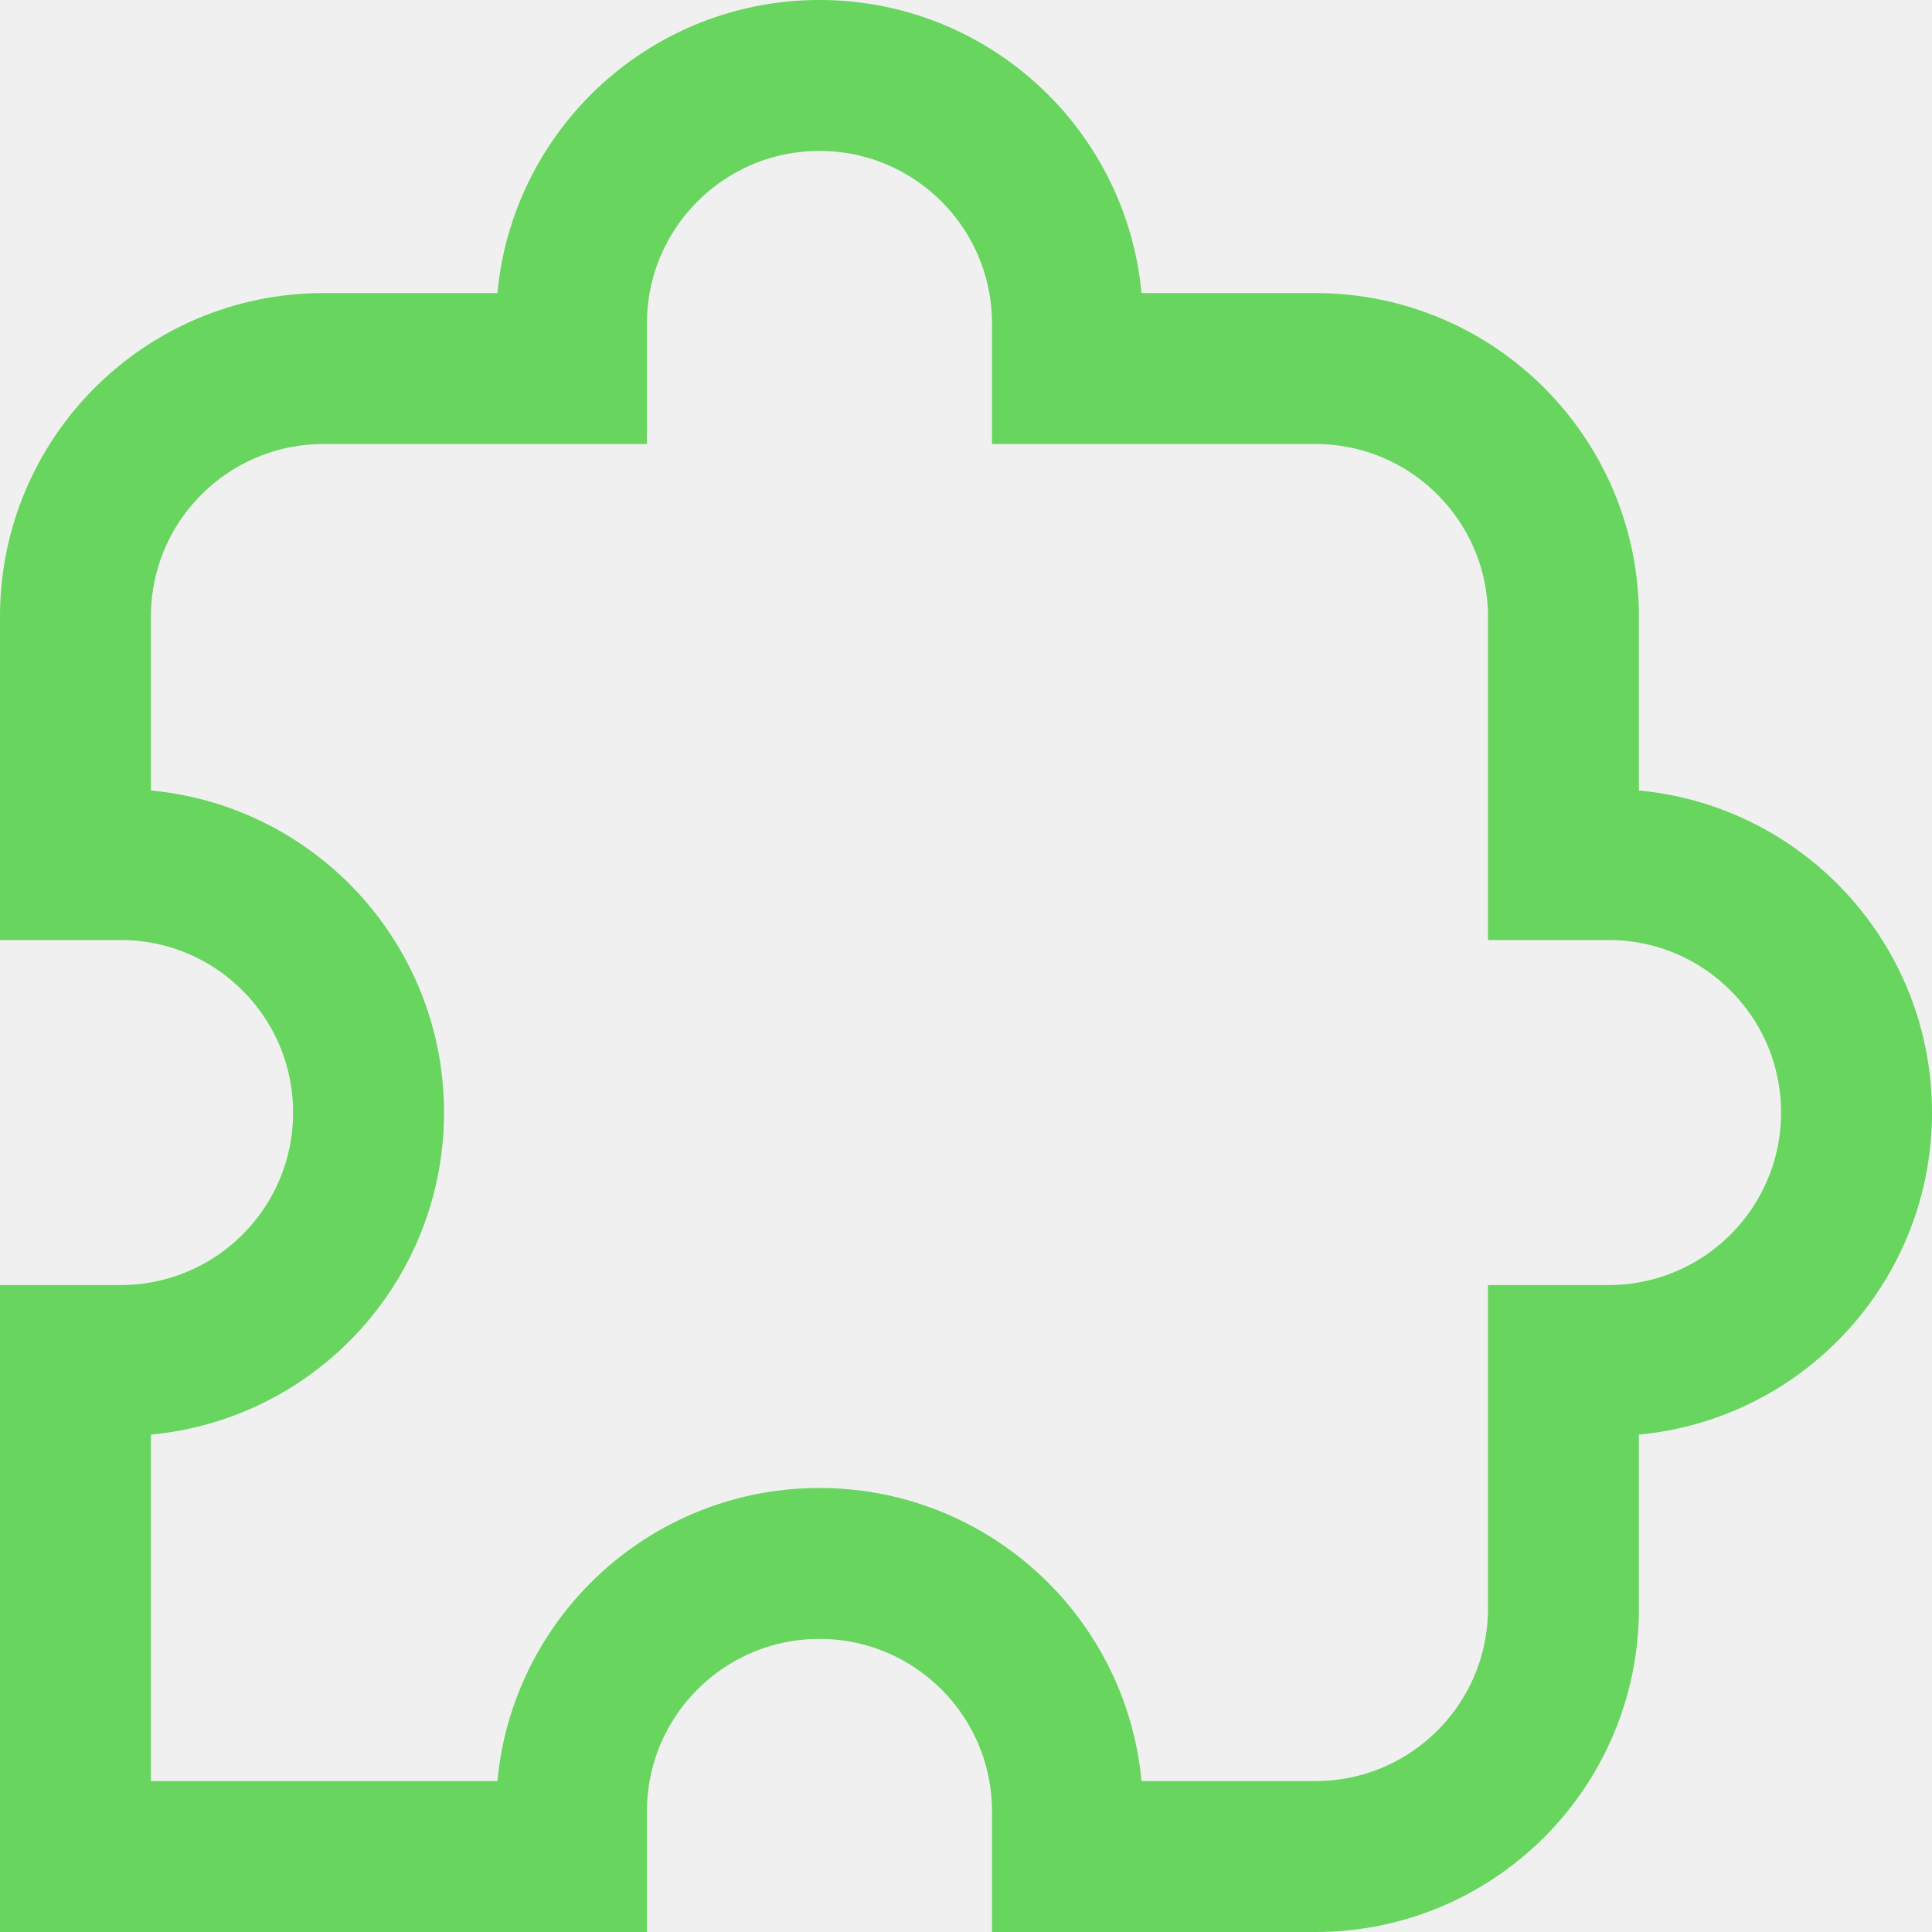
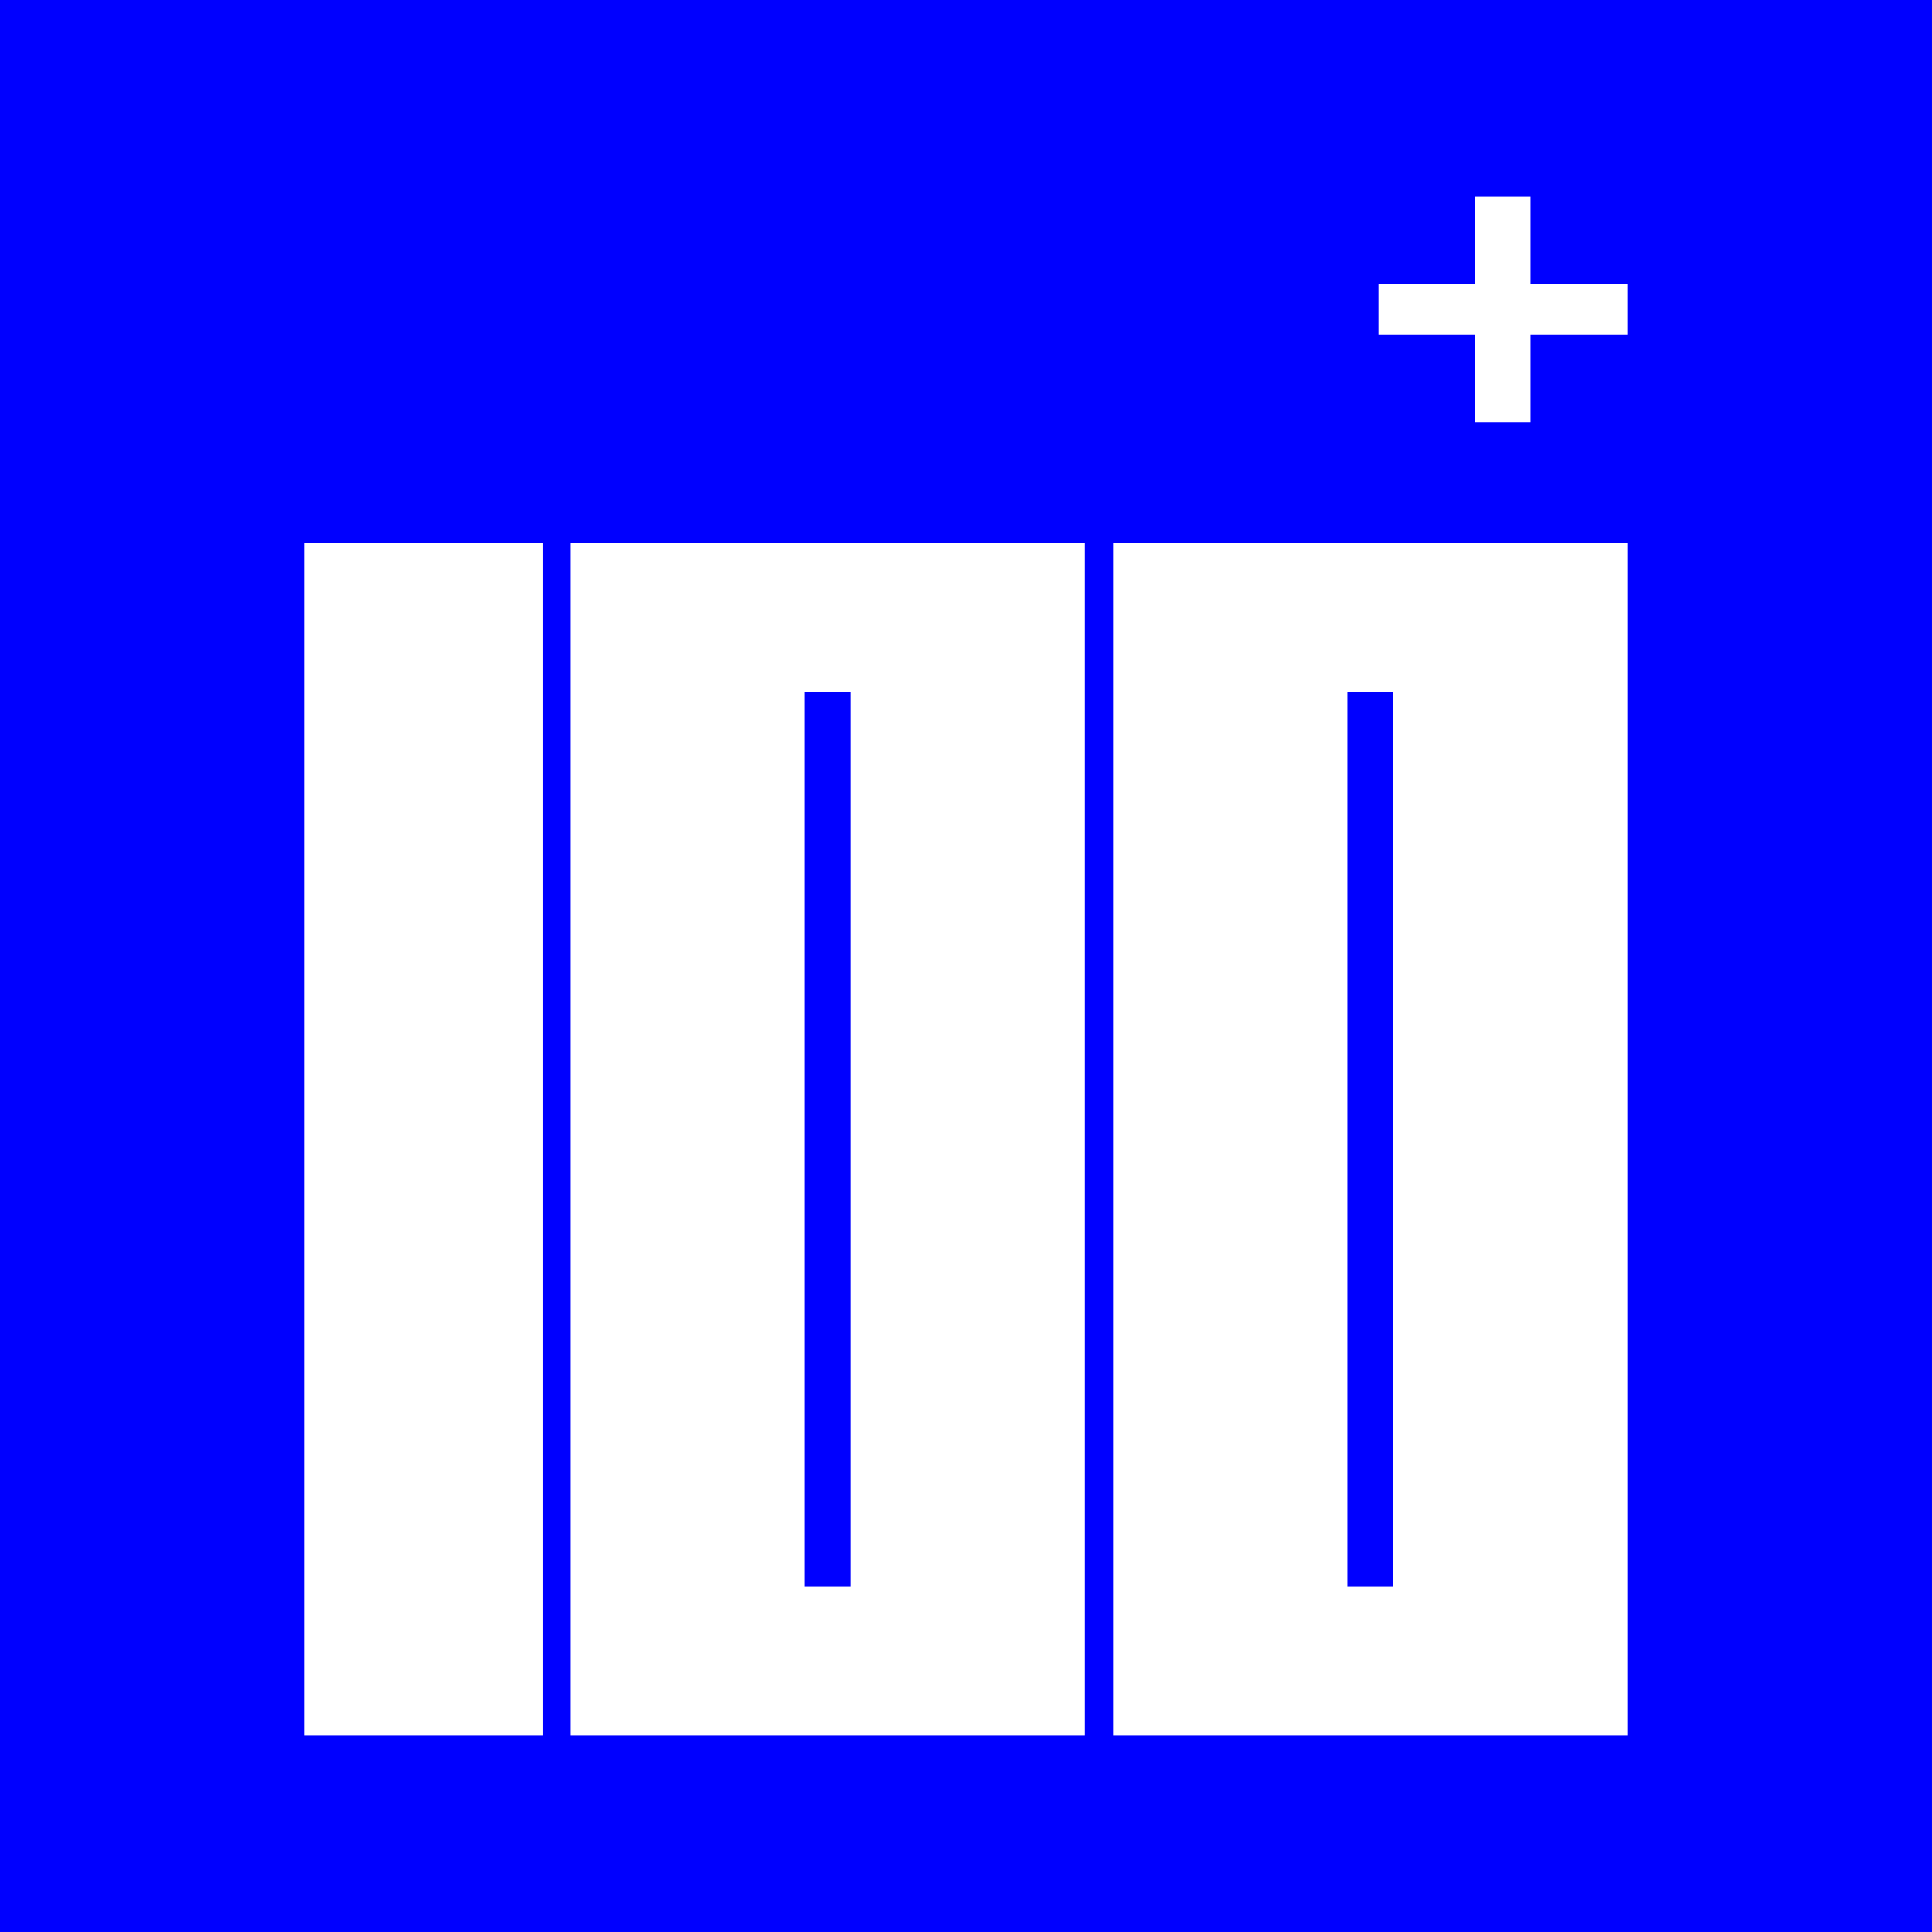
- <svg xmlns="http://www.w3.org/2000/svg" width="72" height="72" viewBox="0 0 72 72" fill="none">
-   <g clip-path="url(#clip0_305_516)">
-     <g clip-path="url(#clip1_305_516)">
-       <path d="M49.023 69.188C54.127 69.188 58.265 65.05 58.265 59.945V50.703H59.945C65.05 50.703 69.188 46.566 69.188 41.461C69.188 36.357 65.05 32.219 59.945 32.219H58.265V22.977C58.265 17.873 54.127 13.735 49.023 13.735H39.781V12.055C39.781 6.95 35.643 2.812 30.539 2.812C25.434 2.812 21.297 6.95 21.297 12.055V13.735H12.055C6.95 13.735 2.812 17.873 2.812 22.977V32.219H4.493C9.597 32.219 13.735 36.357 13.735 41.461C13.735 46.566 9.597 50.703 4.493 50.703H2.812V69.188H21.297V67.507C21.297 62.403 25.434 58.265 30.539 58.265C35.643 58.265 39.781 62.403 39.781 67.507V69.188H49.023Z" stroke="#67D55E" stroke-width="5.625" />
+ <svg xmlns="http://www.w3.org/2000/svg" width="45.156mm" height="45.156mm" viewBox="0 0 45.156 45.156" version="1.1" id="svg5" xml:space="preserve">
+   <g id="layer1" style="display:inline" transform="translate(-12.43233,-9.333309)">
+     <path id="rect633" style="display:inline;fill:#0000ff;stroke-width:0.196" d="M 12.432,9.333 H 57.588 V 54.489 H 12.432 Z" />
+     <g id="g997" transform="matrix(0.8,0,0,0.8,-4.650248,-1.345168)">
+       <path id="rect738" clip-path="url(#clipPath985)" style="display:inline;opacity:1;fill:#ffffff;stroke-width:0.259" d="m 30.256,29.217 h 6.946 v 34.828 h -6.946 z" />
+       <path id="rect740" style="display:inline;fill:#ffffff;stroke-width:0.403" d="M 38.026,29.217 V 64.045 H 53.048 V 29.217 Z m 6.844,4.353 h 1.334 v 26.121 h -1.334 z" clip-path="url(#clipPath979)" />
+       <path id="rect740-6" style="display:inline;fill:#ffffff;stroke-width:0.403" d="M 53.873,29.217 V 64.045 H 68.895 V 29.217 Z m 6.844,4.353 h 1.334 v 26.121 h -1.334 z" clip-path="url(#clipPath973)" />
+       <g id="g955" transform="matrix(1.615312,0,0,1.463352,-26.2409,-23.30742)" style="fill:#ffffff" clip-path="url(#clipPath967)">
+         <path id="rect918" style="opacity:1" d="M 56.146 28.977 L 56.146 30.727 L 54.396 30.727 L 54.396 31.726 L 56.146 31.726 L 56.146 33.477 L 57.146 33.477 L 57.146 31.726 L 58.896 31.726 L 58.896 30.727 L 57.146 30.727 L 57.146 28.977 L 56.146 28.977 z " />
+       </g>
    </g>
  </g>
-   <defs>
-     <clipPath id="clip0_305_516">
-       <rect width="72" height="72" fill="white" />
-     </clipPath>
-     <clipPath id="clip1_305_516">
-       <rect width="72" height="72" fill="white" />
-     </clipPath>
-   </defs>
</svg>
